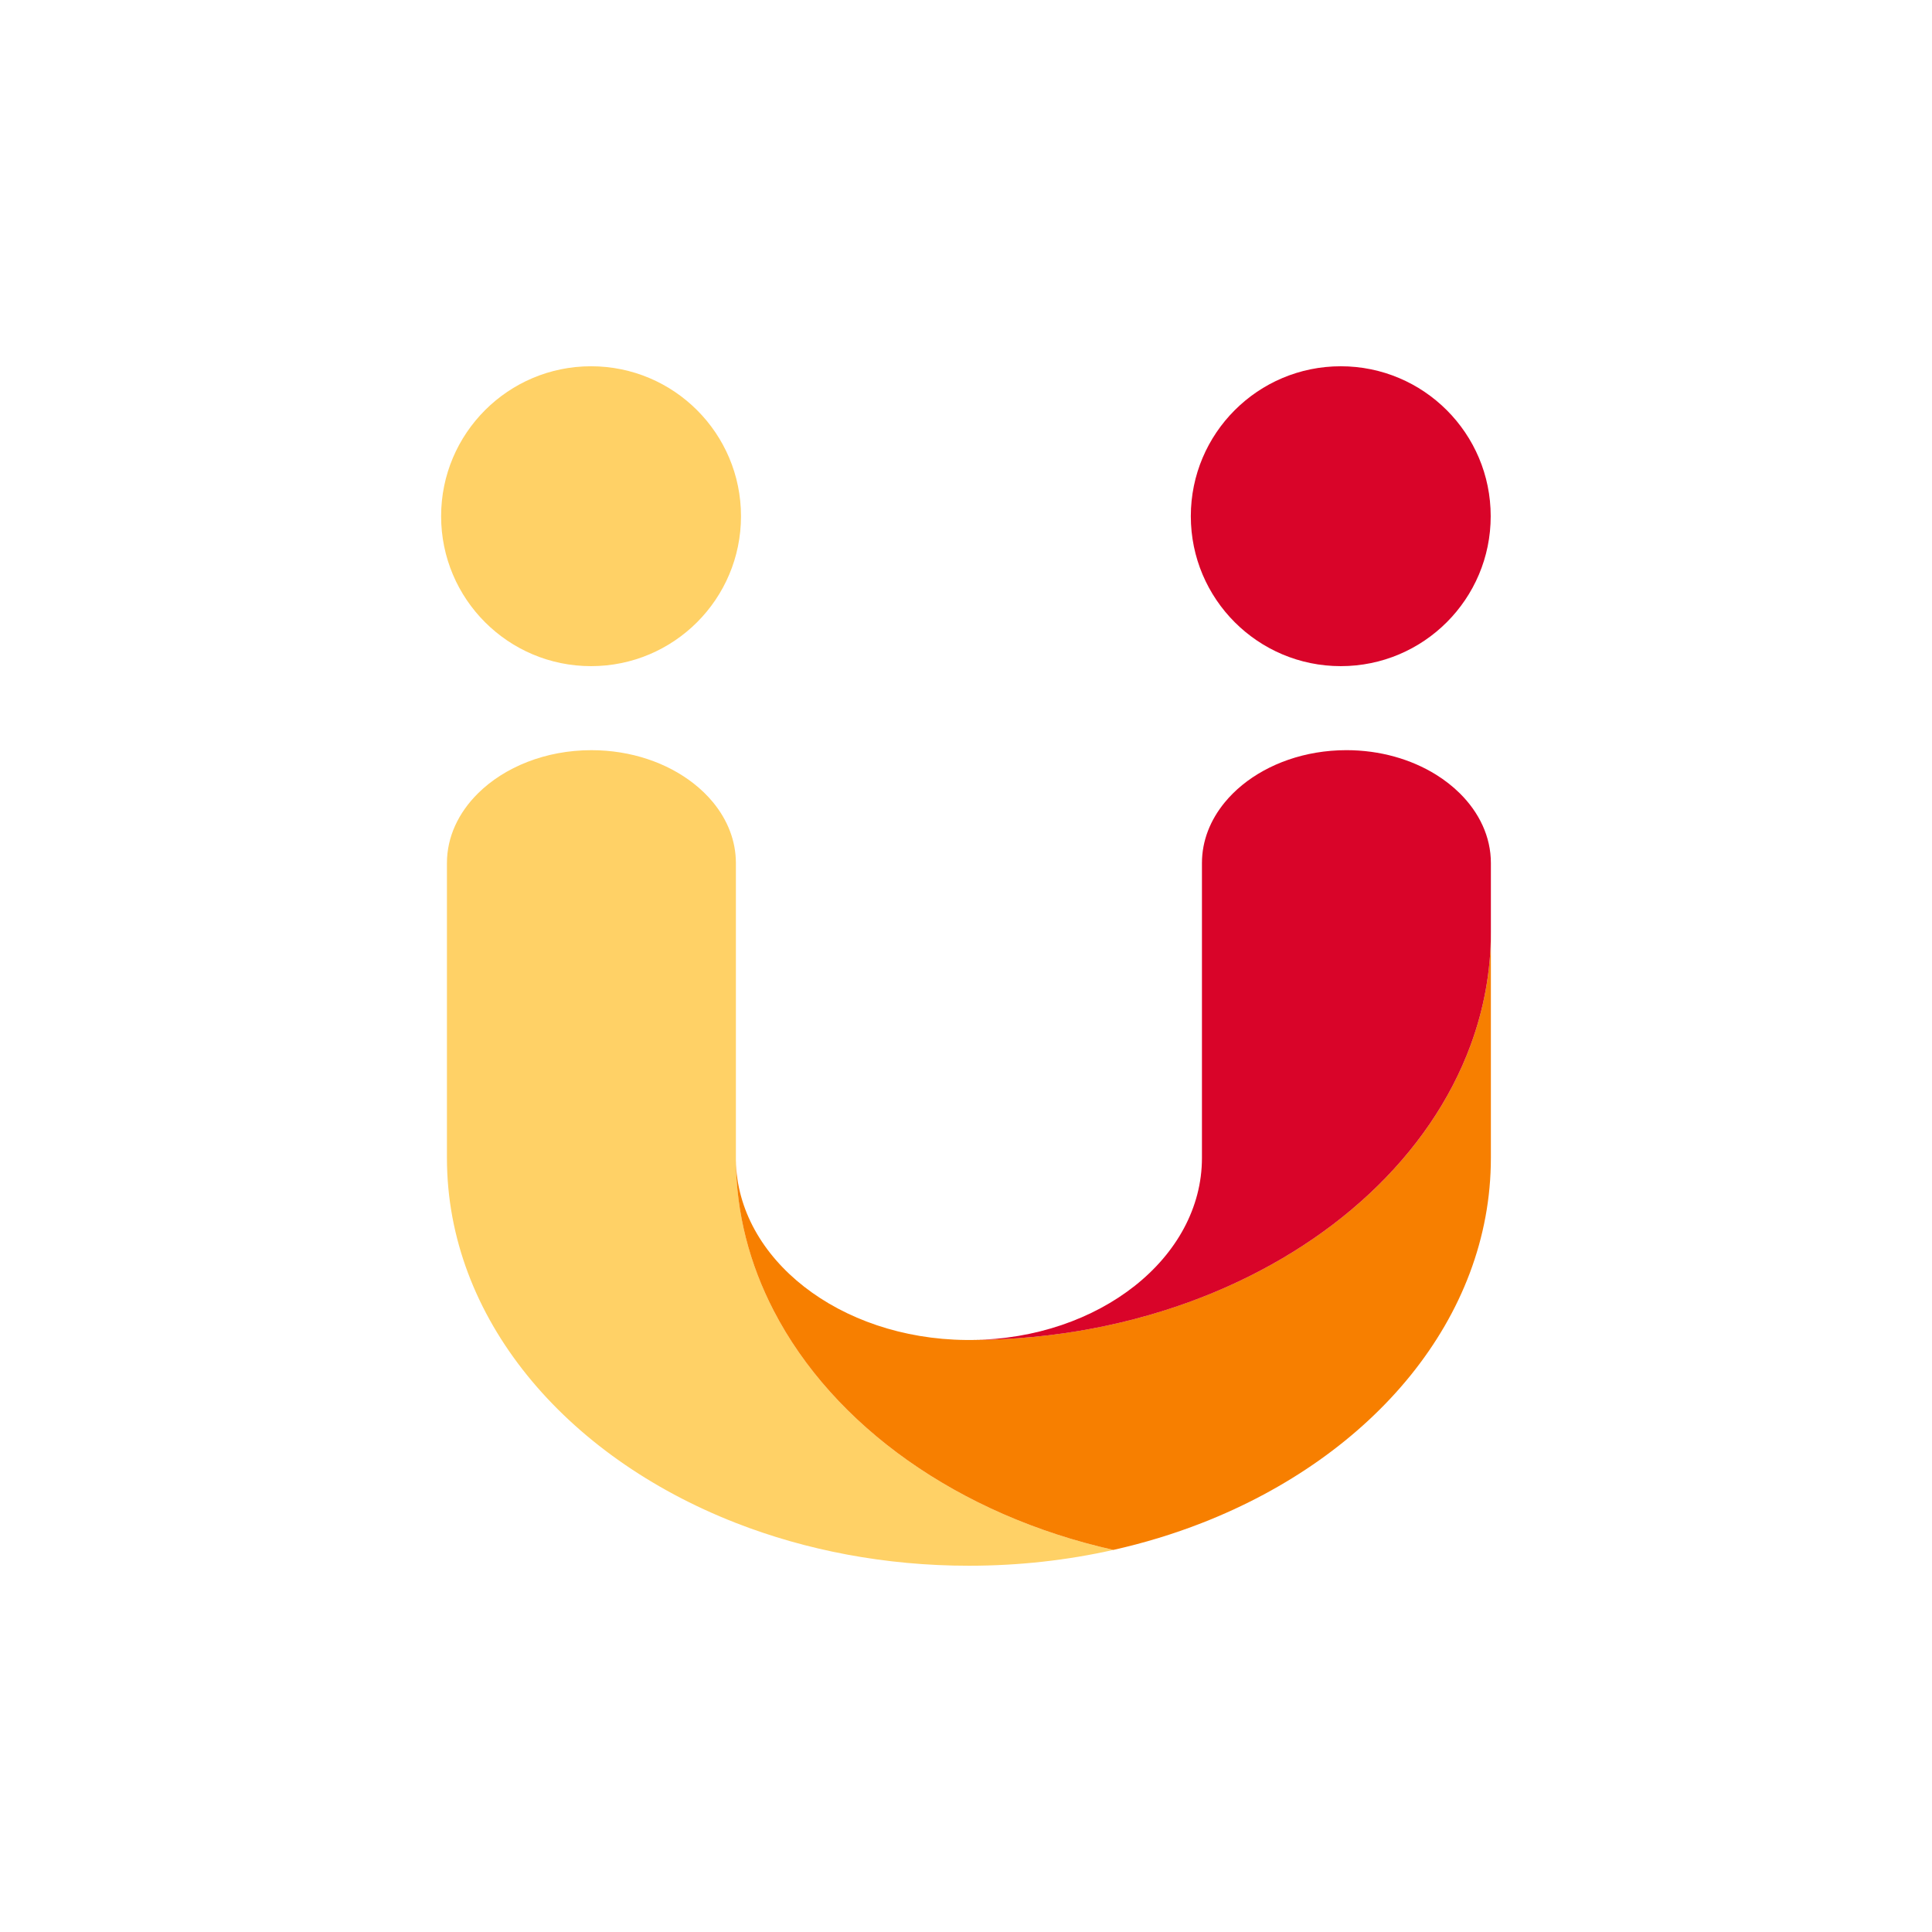
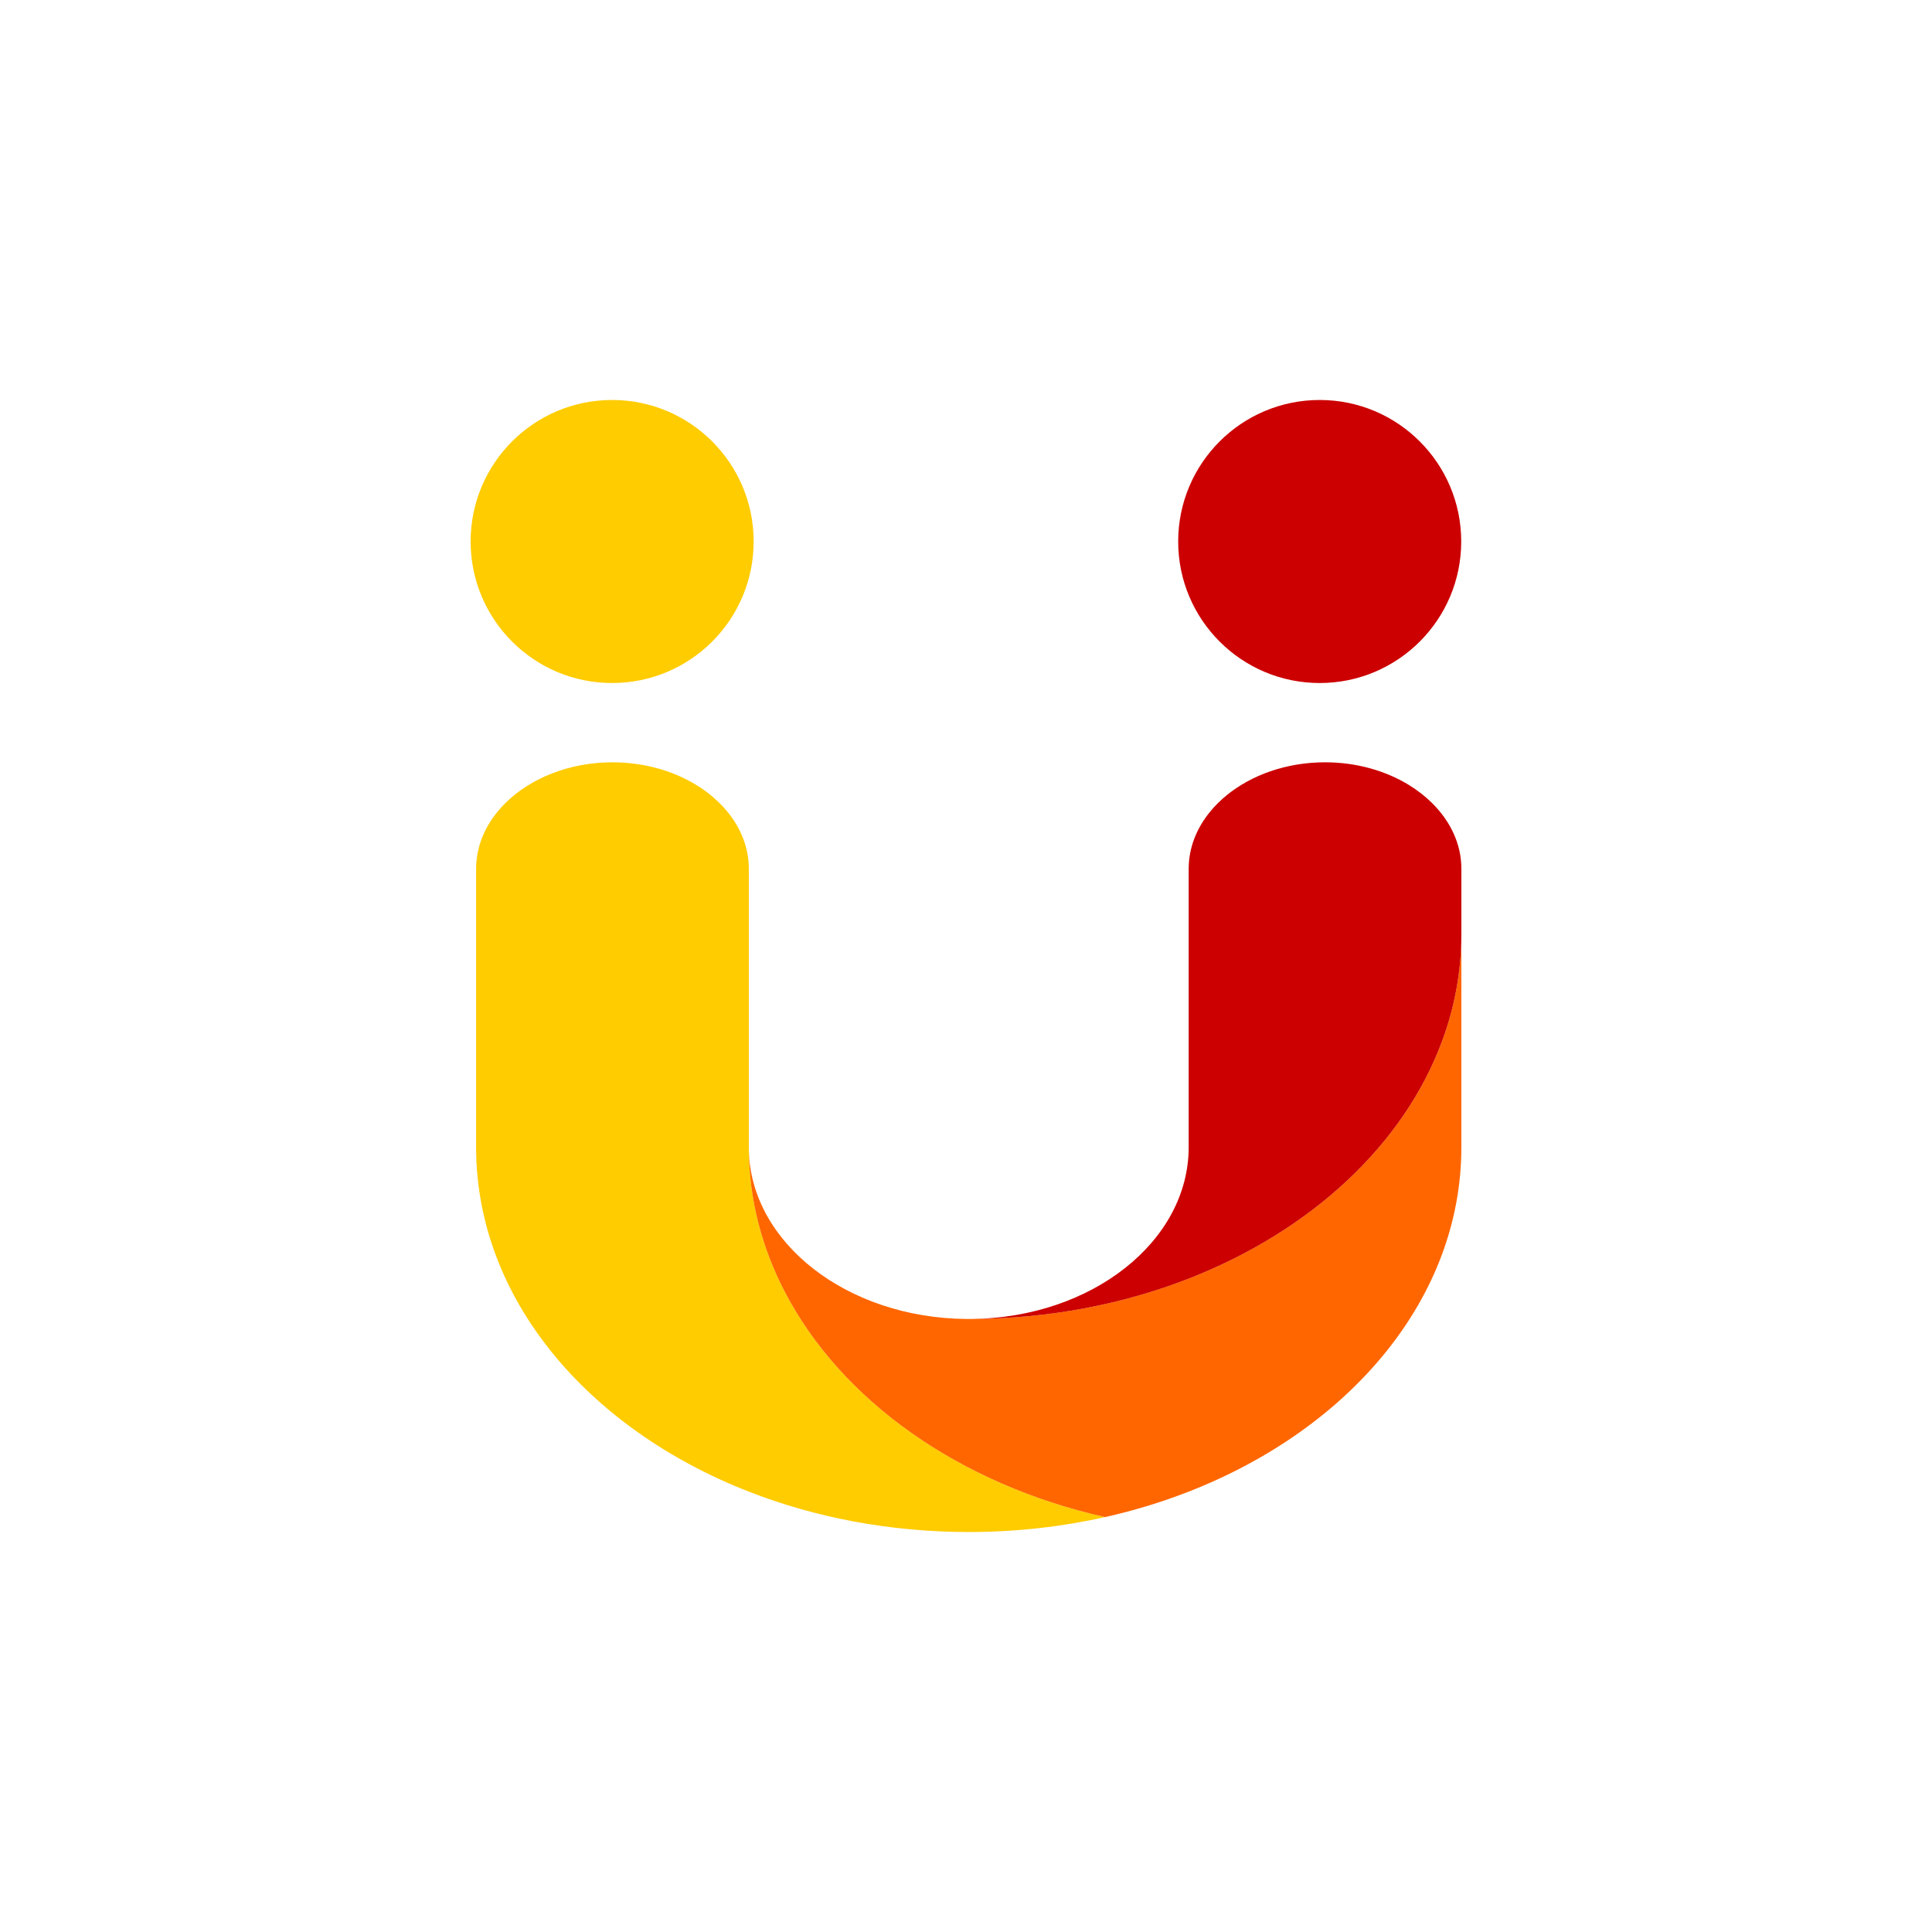
- <svg xmlns="http://www.w3.org/2000/svg" width="128" height="128" viewBox="0 0 128 128" role="img" aria-label="Uter">
-   <g transform="translate(13.138,13.138) scale(0.508621)">
-     <path fill="#FFD166" transform="matrix(1 0 0 1 32.3867 71.8864)" d="M37.641 53.424C37.69 60.339 39.43 66.94 42.555 72.989C50.322 88.025 66.647 99.647 86.811 104.173C80.834 105.516 74.522 106.235 67.992 106.235C57.084 106.235 46.773 104.228 37.639 100.661C15.322 91.949 0 73.932 0 53.117L0 14.702C0 11.284 1.514 8.128 4.045 5.624L4.045 5.623C7.498 2.205 12.846 0 18.818 0C23.992 0 28.699 1.654 32.111 4.32C33.077 5.074 33.937 5.907 34.674 6.805C36.549 9.09 37.639 11.803 37.639 14.703L37.639 53.117C37.639 53.22 37.639 53.322 37.641 53.424Z" />
-     <path fill="#F77F00" transform="matrix(1 0 0 1 70.0254 95.6001)" d="M95.705 14.702C97.424 10.033 98.344 5.101 98.344 0L98.344 29.404C98.344 50.218 83.022 68.236 60.705 76.949C57.007 78.394 53.145 79.569 49.17 80.46C29.006 75.934 12.682 64.311 4.914 49.275C1.789 43.227 0.047 36.626 0 29.71C0.209 42.563 13.508 52.951 29.957 53.114C30.088 53.116 30.219 53.116 30.35 53.116C30.48 53.116 30.611 53.116 30.742 53.114C41.506 53.067 51.676 51.065 60.703 47.542C77.555 40.967 90.414 29.085 95.705 14.702Z" />
-     <path fill="#D90429" transform="matrix(1 0 0 1 100.773 71.8849)" d="M62.07 4.32C62.596 4.73 63.088 5.164 63.549 5.62C66.082 8.124 67.598 11.282 67.598 14.703L67.598 23.715C67.598 28.816 66.678 33.749 64.959 38.417C59.668 52.801 46.807 64.682 29.961 71.26C20.936 74.783 10.766 76.784 0 76.833C16.582 76.668 29.961 66.116 29.961 53.12L29.961 14.703C29.961 11.803 31.051 9.091 32.928 6.807C35.594 3.555 39.855 1.167 44.832 0.328C46.107 0.114 47.428 0 48.781 0C53.16 0 57.199 1.184 60.408 3.163C60.988 3.523 61.543 3.908 62.07 4.32Z" />
-     <circle fill="#D90429" transform="matrix(1 0 0 1 129.285 21.8788)" cx="19.531" cy="19.531" r="19.531" />
-     <circle fill="#FFD166" transform="matrix(1 0 0 1 31.6289 21.8788)" cx="19.531" cy="19.531" r="19.531" />
-   </g>
+ <svg xmlns="http://www.w3.org/2000/svg" width="128" height="128" viewBox="0 0 120 120" role="img" aria-label="Uter">
+   <path fill="#FC0" transform="matrix(1 0 0 1 29.5719 47.3483)" d="M16.939 24.042C16.961 27.154 17.744 30.125 19.151 32.847C22.646 39.613 29.993 44.844 39.067 46.88C36.378 47.484 33.537 47.808 30.598 47.808C25.689 47.808 21.049 46.905 16.939 45.3C6.896 41.379 0 33.271 0 23.904L0 6.616C0 5.078 0.681 3.658 1.82 2.531L1.82 2.53C3.374 0.992 5.781 0 8.469 0C10.797 0 12.915 0.744 14.451 1.944C14.886 2.283 15.273 2.658 15.604 3.063C16.448 4.09 16.939 5.311 16.939 6.617L16.939 23.904C16.939 23.95 16.939 23.996 16.939 24.042Z" />
+   <path fill="#F60" transform="matrix(1 0 0 1 46.5104 58.02)" d="M43.07 6.616C43.843 4.515 44.258 2.296 44.258 0L44.258 13.232C44.258 22.599 37.362 30.708 27.319 34.629C25.655 35.279 23.917 35.808 22.128 36.209C13.053 34.172 5.707 28.942 2.212 22.175C0.805 19.453 0.021 16.482 0 13.37C0.094 19.154 6.079 23.829 13.482 23.903C13.54 23.903 13.599 23.903 13.658 23.903C13.717 23.903 13.776 23.903 13.835 23.903C18.679 23.881 23.256 22.98 27.318 21.395C34.902 18.436 40.689 13.089 43.07 6.616Z" />
+   <path fill="#C00" transform="matrix(1 0 0 1 60.348 47.3476)" d="M27.933 1.944C28.17 2.129 28.391 2.324 28.599 2.529C29.739 3.656 30.421 5.077 30.421 6.617L30.421 10.672C30.421 12.968 30.007 15.188 29.233 17.288C26.852 23.762 21.064 29.108 13.483 32.069C9.422 33.654 4.845 34.554 0 34.576C7.462 34.502 13.483 29.754 13.483 23.905L13.483 6.617C13.483 5.311 13.974 4.091 14.818 3.063C16.018 1.6 17.936 0.525 20.176 0.148C20.75 0.051 21.344 0 21.953 0C23.924 0 25.741 0.533 27.185 1.423C27.447 1.585 27.696 1.759 27.933 1.944Z" />
+   <ellipse fill="#C00" transform="matrix(1 0 0 1 73.179 24.8438)" cx="8.79" cy="8.79" rx="8.79" ry="8.79" />
+   <ellipse fill="#FC0" transform="matrix(1 0 0 1 29.2309 24.8438)" cx="8.79" cy="8.79" rx="8.79" ry="8.79" />
</svg>
